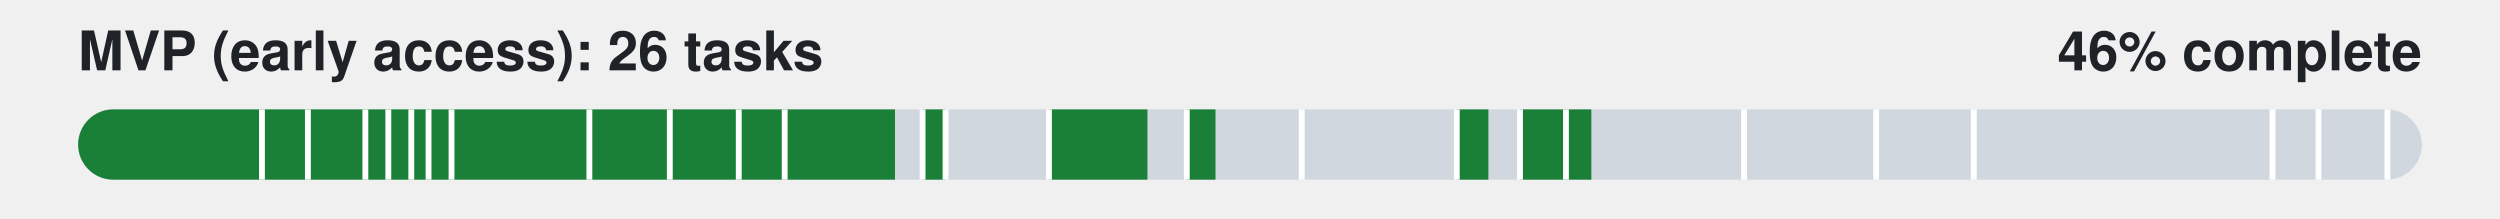
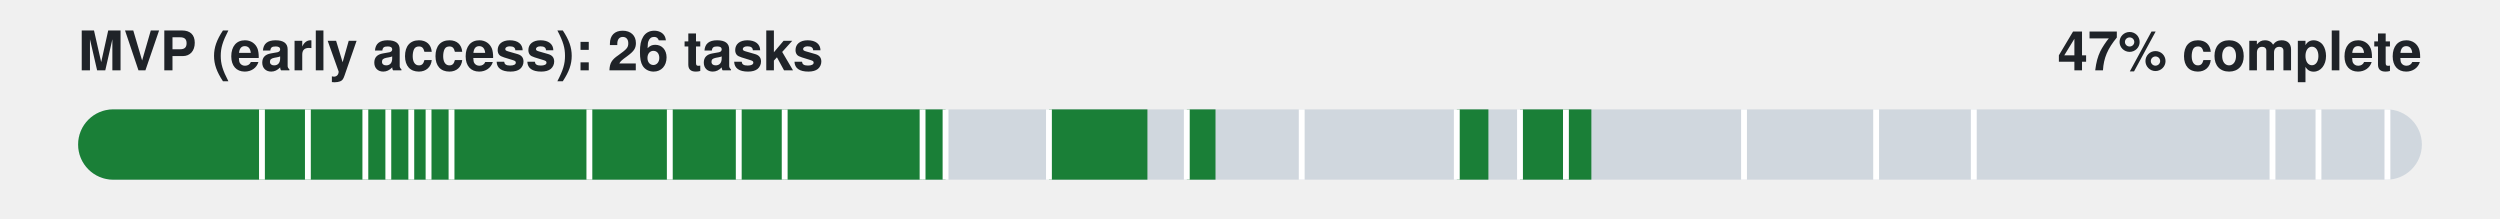
- <svg xmlns="http://www.w3.org/2000/svg" width="640" height="56" viewBox="0 0 640 56" role="img" aria-label="MVP progress: 46% complete across 26 tasks">
+ <svg xmlns="http://www.w3.org/2000/svg" width="640" height="56" viewBox="0 0 640 56" role="img" aria-label="MVP progress: 47% complete across 26 tasks">
  <style>
    text { font: 600 14px -apple-system, BlinkMacSystemFont, "Segoe UI", Helvetica, Arial, sans-serif; fill: #1f2328; }
    .track { fill: #d0d7de; }
    .divider { stroke: #ffffff; stroke-width: 1.5; }
    @media (prefers-color-scheme: dark) { text { fill: #e6edf3; } .track { fill: #30363d; } .divider { stroke: #0d1117; } }
  </style>
  <defs>
    <clipPath id="bar">
      <rect x="20" y="28" width="600" height="18" rx="9" />
    </clipPath>
  </defs>
  <text x="20" y="18">MVP (early access): 26 tasks</text>
-   <text x="620" y="18" text-anchor="end">46% complete</text>
+   <text x="620" y="18" text-anchor="end">47% complete</text>
  <g clip-path="url(#bar)">
    <rect class="track" x="20" y="28" width="600" height="18" />
    <rect x="20.00" y="28" width="47.06" height="18" fill="#1a7f37" />
    <rect x="67.06" y="28" width="11.76" height="18" fill="#1a7f37" />
    <line class="divider" x1="67.06" y1="28" x2="67.06" y2="46" />
    <rect x="78.82" y="28" width="14.71" height="18" fill="#1a7f37" />
    <line class="divider" x1="78.82" y1="28" x2="78.82" y2="46" />
    <rect x="93.53" y="28" width="5.88" height="18" fill="#1a7f37" />
    <line class="divider" x1="93.53" y1="28" x2="93.53" y2="46" />
    <rect x="99.41" y="28" width="5.88" height="18" fill="#1a7f37" />
    <line class="divider" x1="99.41" y1="28" x2="99.41" y2="46" />
    <rect x="105.29" y="28" width="4.41" height="18" fill="#1a7f37" />
    <line class="divider" x1="105.29" y1="28" x2="105.29" y2="46" />
    <rect x="109.71" y="28" width="5.88" height="18" fill="#1a7f37" />
    <line class="divider" x1="109.71" y1="28" x2="109.71" y2="46" />
    <rect x="115.59" y="28" width="35.29" height="18" fill="#1a7f37" />
    <line class="divider" x1="115.59" y1="28" x2="115.59" y2="46" />
    <rect x="150.88" y="28" width="20.59" height="18" fill="#1a7f37" />
    <line class="divider" x1="150.88" y1="28" x2="150.88" y2="46" />
    <rect x="171.47" y="28" width="17.65" height="18" fill="#1a7f37" />
    <line class="divider" x1="171.47" y1="28" x2="171.47" y2="46" />
    <rect x="189.12" y="28" width="11.76" height="18" fill="#1a7f37" />
    <line class="divider" x1="189.12" y1="28" x2="189.12" y2="46" />
-     <rect x="200.88" y="28" width="28.24" height="18" fill="#1a7f37" />
+     <rect x="200.88" y="28" width="35.29" height="18" fill="#1a7f37" />
    <line class="divider" x1="200.88" y1="28" x2="200.88" y2="46" />
    <rect x="236.18" y="28" width="5.88" height="18" fill="#1a7f37" />
    <line class="divider" x1="236.18" y1="28" x2="236.18" y2="46" />
    <rect x="242.06" y="28" width="0.00" height="18" fill="#1a7f37" />
    <line class="divider" x1="242.06" y1="28" x2="242.06" y2="46" />
    <rect x="268.53" y="28" width="25.21" height="18" fill="#1a7f37" />
    <line class="divider" x1="268.53" y1="28" x2="268.53" y2="46" />
    <rect x="303.82" y="28" width="7.35" height="18" fill="#1a7f37" />
    <line class="divider" x1="303.82" y1="28" x2="303.82" y2="46" />
    <rect x="333.24" y="28" width="0.00" height="18" fill="#1a7f37" />
    <line class="divider" x1="333.24" y1="28" x2="333.24" y2="46" />
    <rect x="372.94" y="28" width="8.09" height="18" fill="#1a7f37" />
    <line class="divider" x1="372.94" y1="28" x2="372.94" y2="46" />
    <rect x="389.12" y="28" width="11.76" height="18" fill="#1a7f37" />
    <line class="divider" x1="389.12" y1="28" x2="389.12" y2="46" />
    <rect x="400.88" y="28" width="6.51" height="18" fill="#1a7f37" />
    <line class="divider" x1="400.88" y1="28" x2="400.88" y2="46" />
    <rect x="446.47" y="28" width="0.00" height="18" fill="#1a7f37" />
    <line class="divider" x1="446.47" y1="28" x2="446.47" y2="46" />
    <rect x="480.29" y="28" width="0.00" height="18" fill="#1a7f37" />
    <line class="divider" x1="480.29" y1="28" x2="480.29" y2="46" />
    <rect x="505.29" y="28" width="0.00" height="18" fill="#1a7f37" />
    <line class="divider" x1="505.29" y1="28" x2="505.29" y2="46" />
    <rect x="581.76" y="28" width="0.00" height="18" fill="#1a7f37" />
    <line class="divider" x1="581.76" y1="28" x2="581.76" y2="46" />
    <rect x="593.53" y="28" width="0.00" height="18" fill="#1a7f37" />
    <line class="divider" x1="593.53" y1="28" x2="593.53" y2="46" />
    <rect x="611.18" y="28" width="0.00" height="18" fill="#1a7f37" />
    <line class="divider" x1="611.18" y1="28" x2="611.18" y2="46" />
  </g>
</svg>
